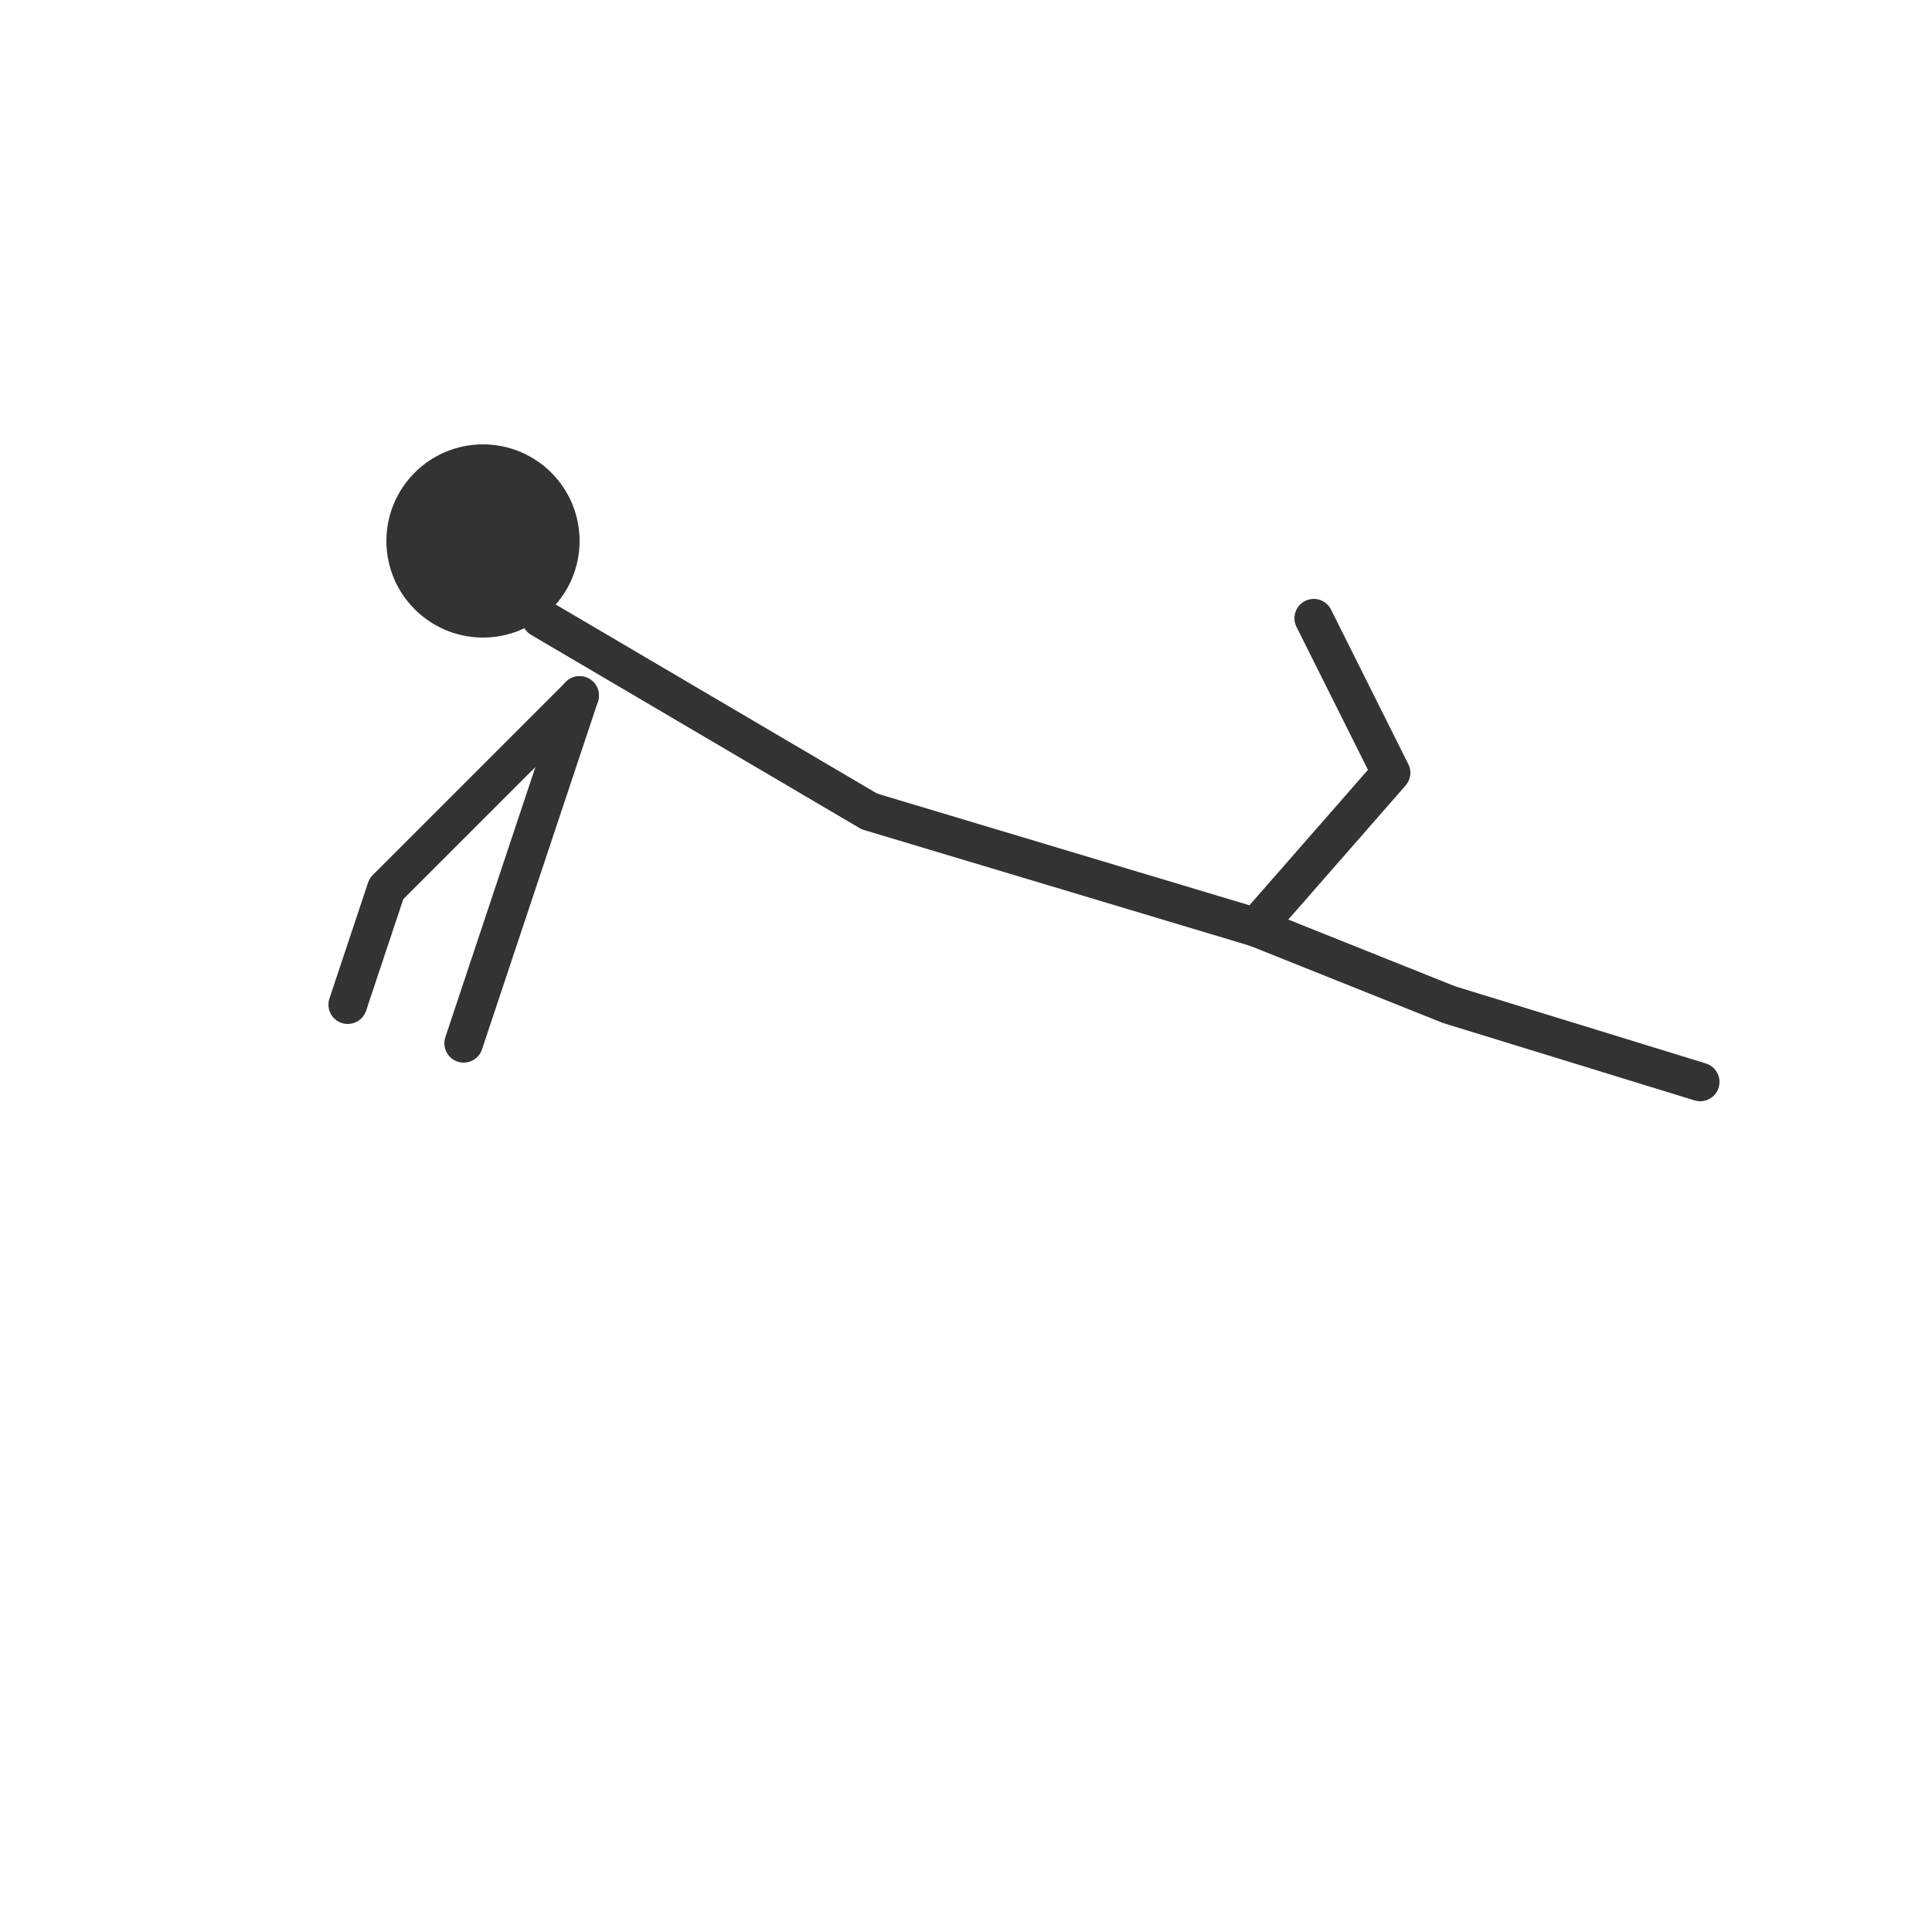
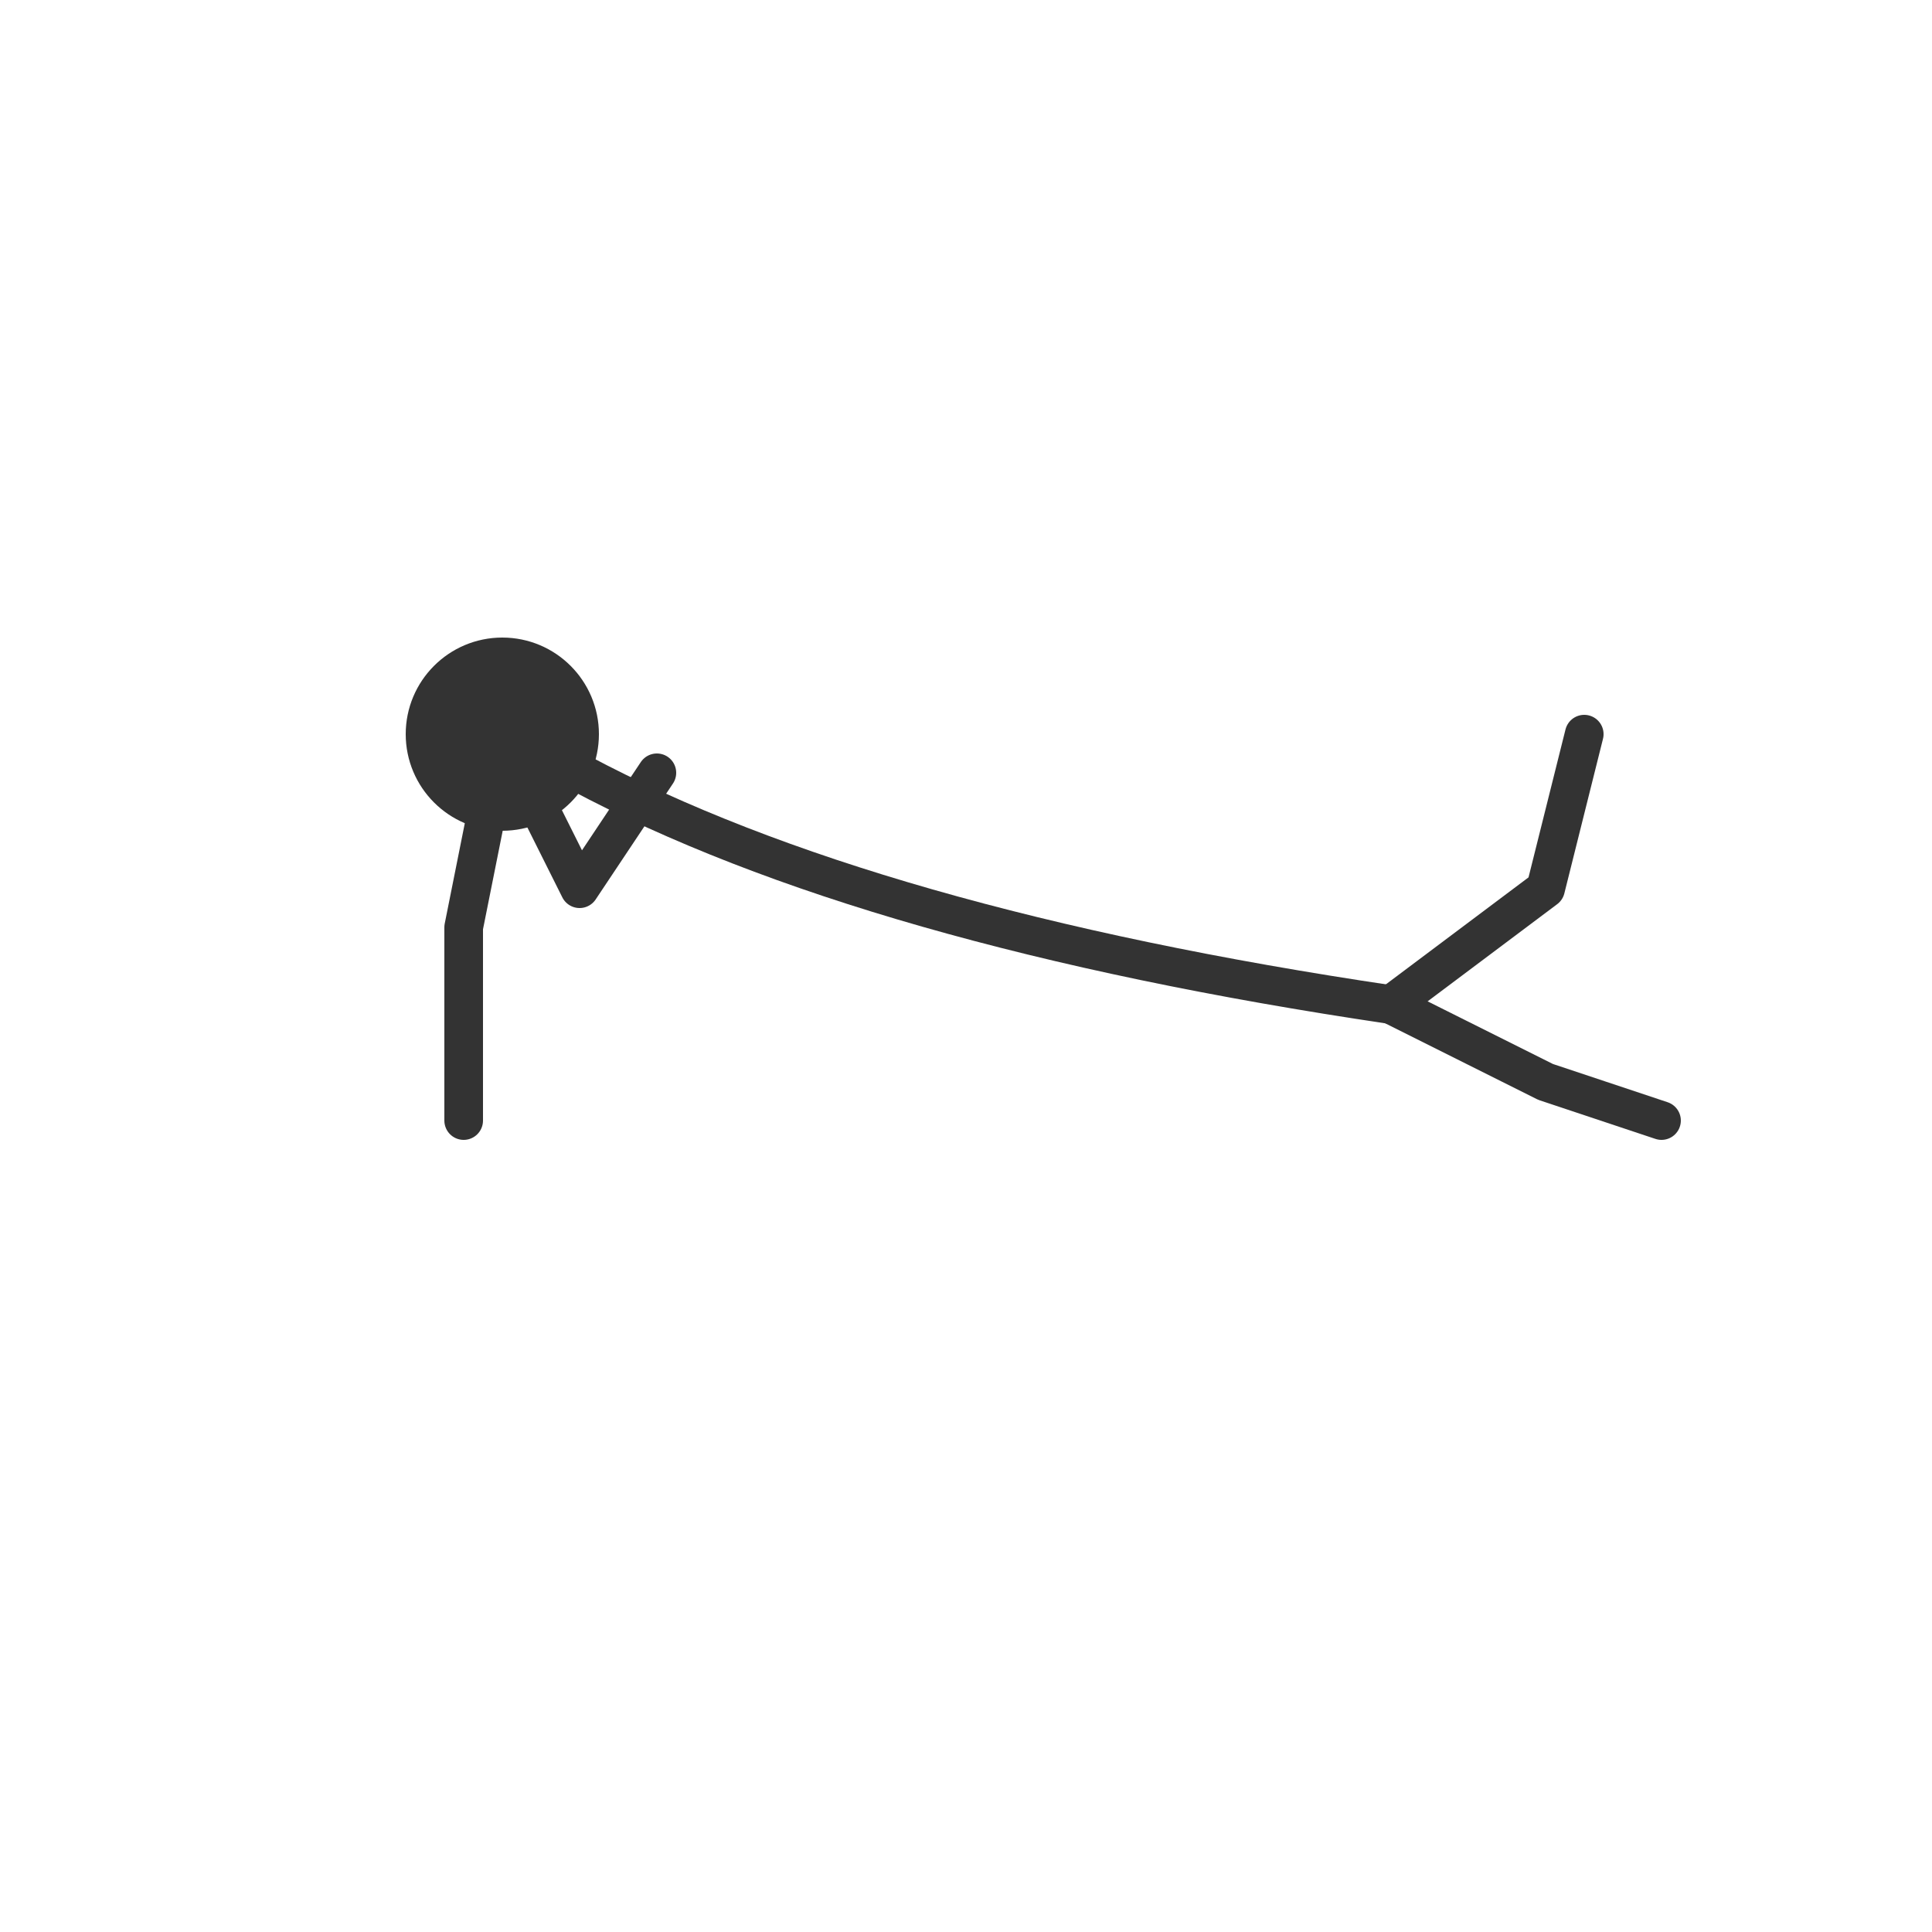
- <svg xmlns="http://www.w3.org/2000/svg" viewBox="0 0 100 100" width="100" height="100">
+ <svg xmlns="http://www.w3.org/2000/svg" viewBox="0 0 100 100">
  <g fill="none" stroke="#333" stroke-width="2" stroke-linecap="round" stroke-linejoin="round">
-     <circle cx="25" cy="28" r="4" fill="#333" />
-     <polyline points="28,32 45,42 65,48" />
-     <polyline points="30,36 26,48 24,54" />
-     <polyline points="30,36 20,46 18,52" />
-     <polyline points="65,48 75,52 88,56" />
-     <polyline points="65,48 72,40 68,32" />
+     <circle cx="26" cy="38" r="4" fill="#333" />
+     <path d="M30,40 Q45,48 72,52" fill="none" />
+     <polyline points="26,38 24,48 24,58" />
+     <polyline points="26,38 30,46 34,40" />
+     <polyline points="72,52 80,46 82,38" />
+     <polyline points="72,52 80,56 86,58" />
  </g>
</svg>
